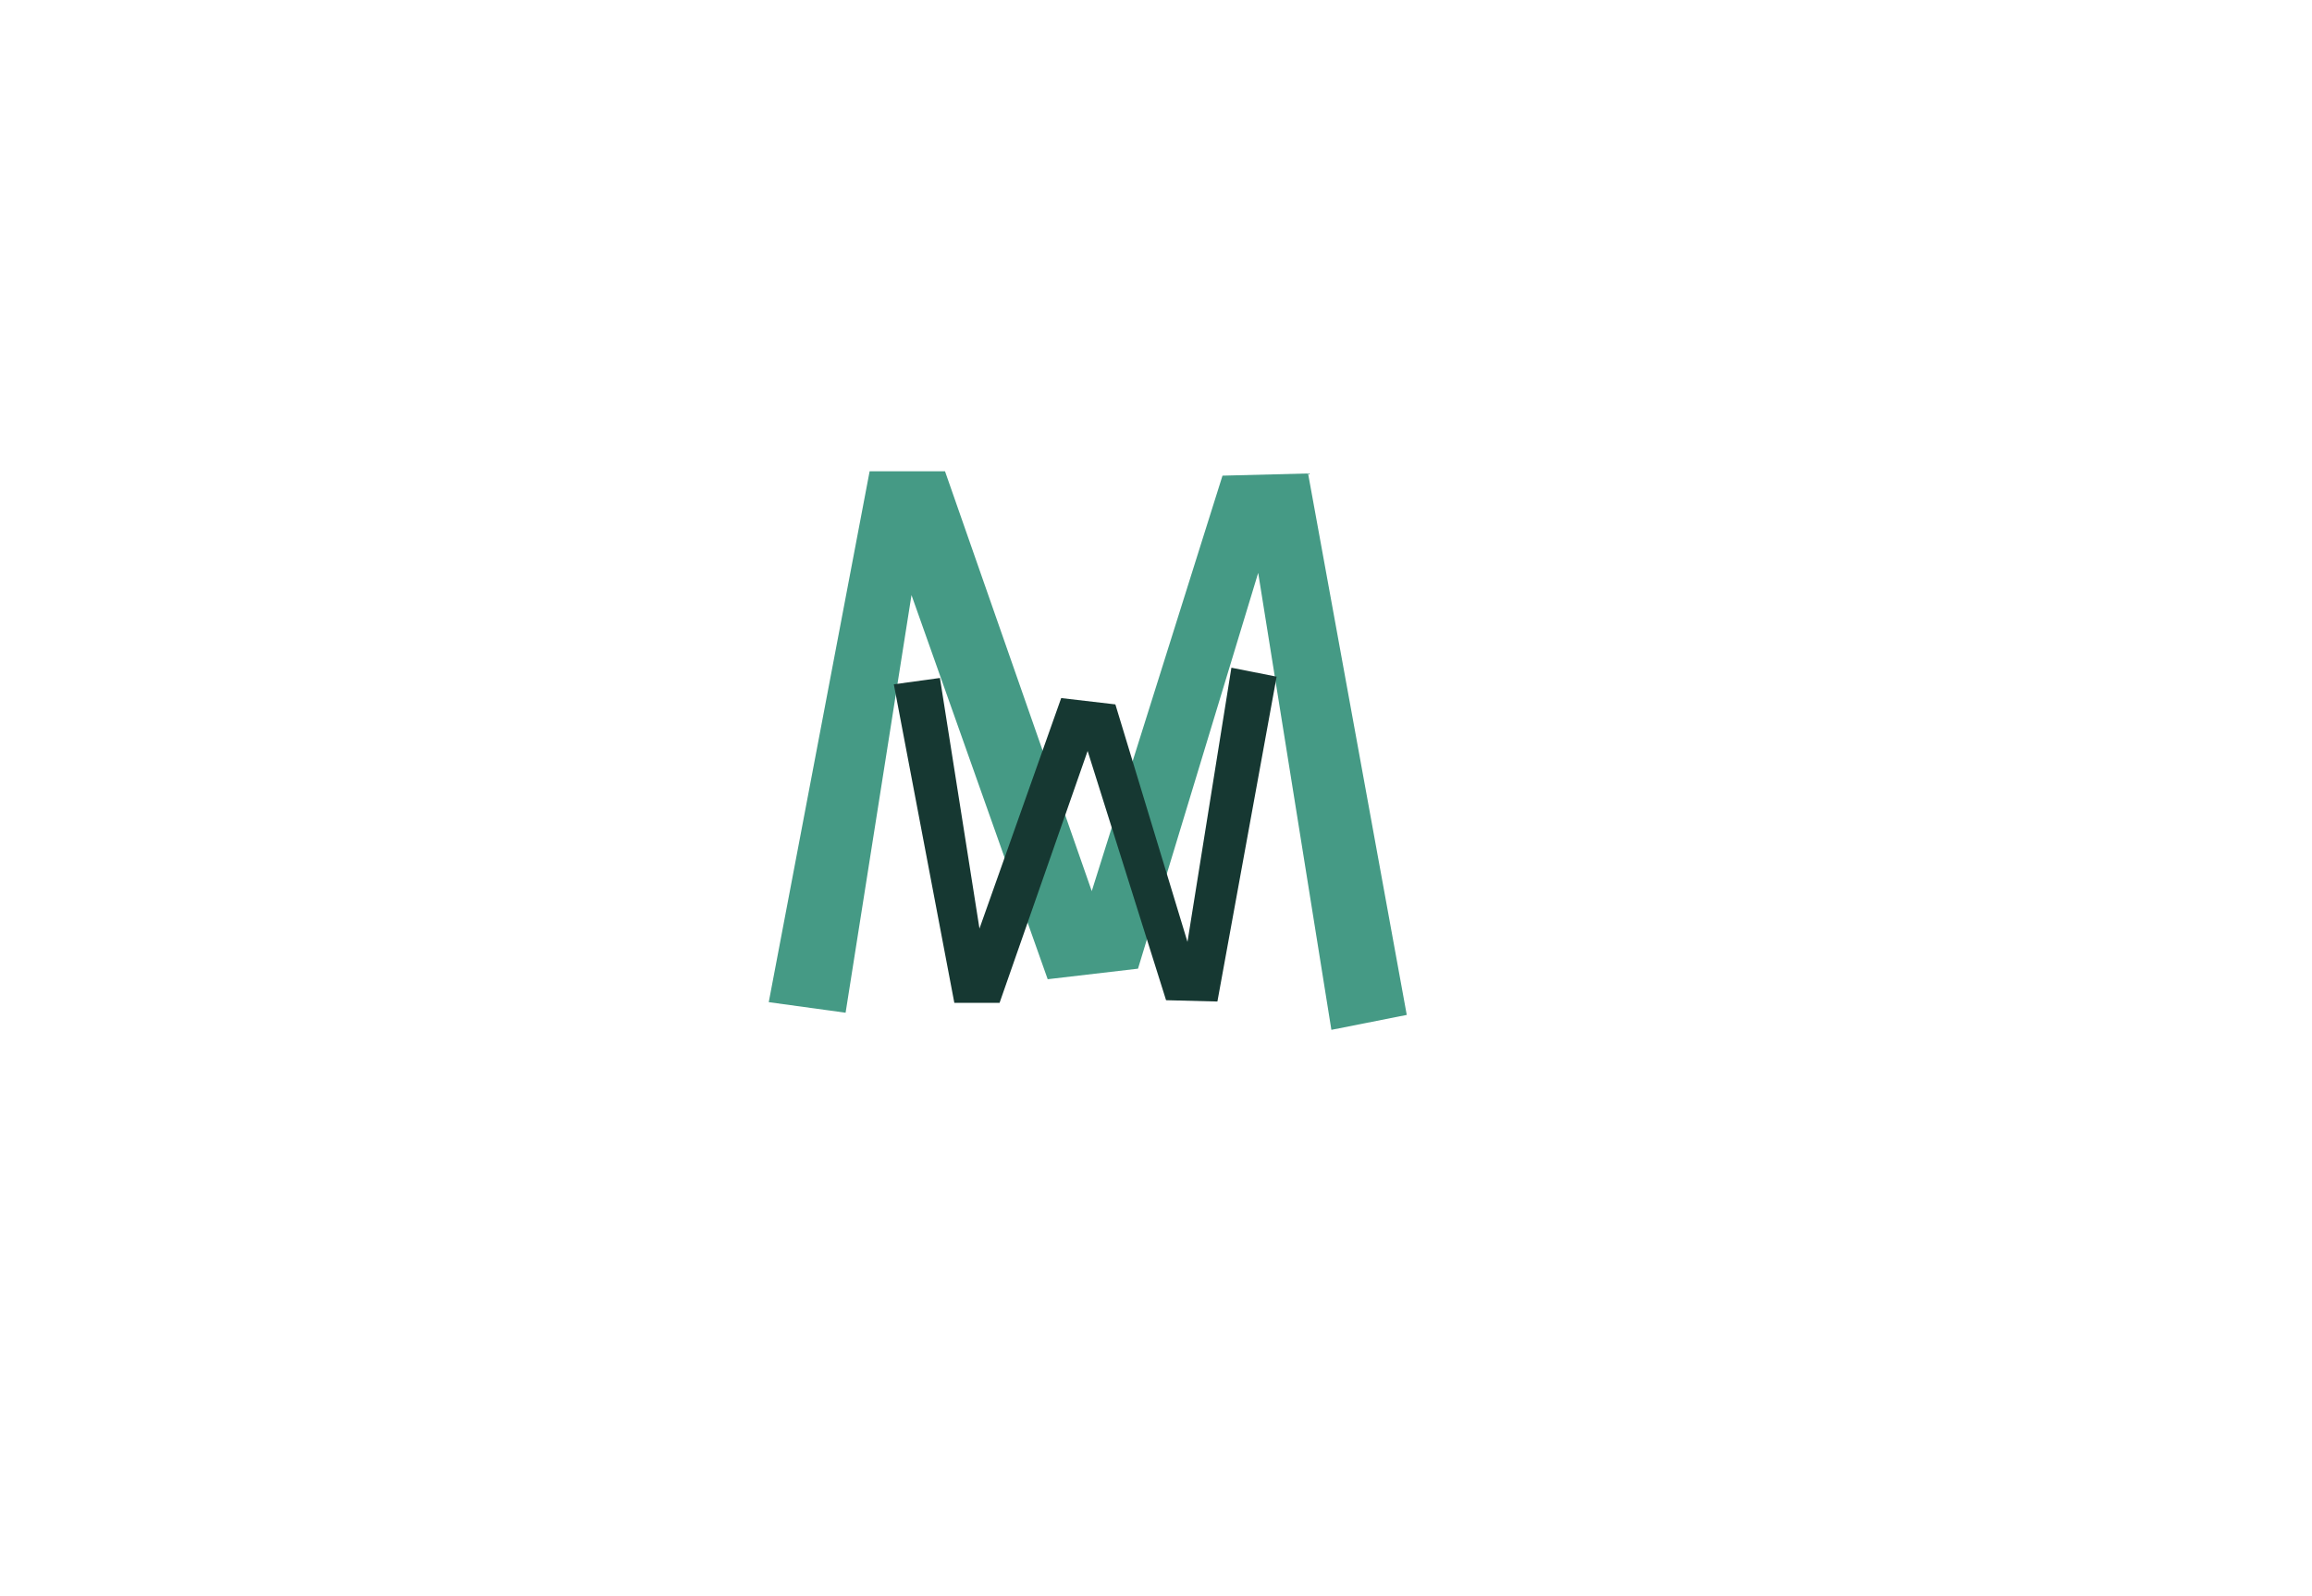
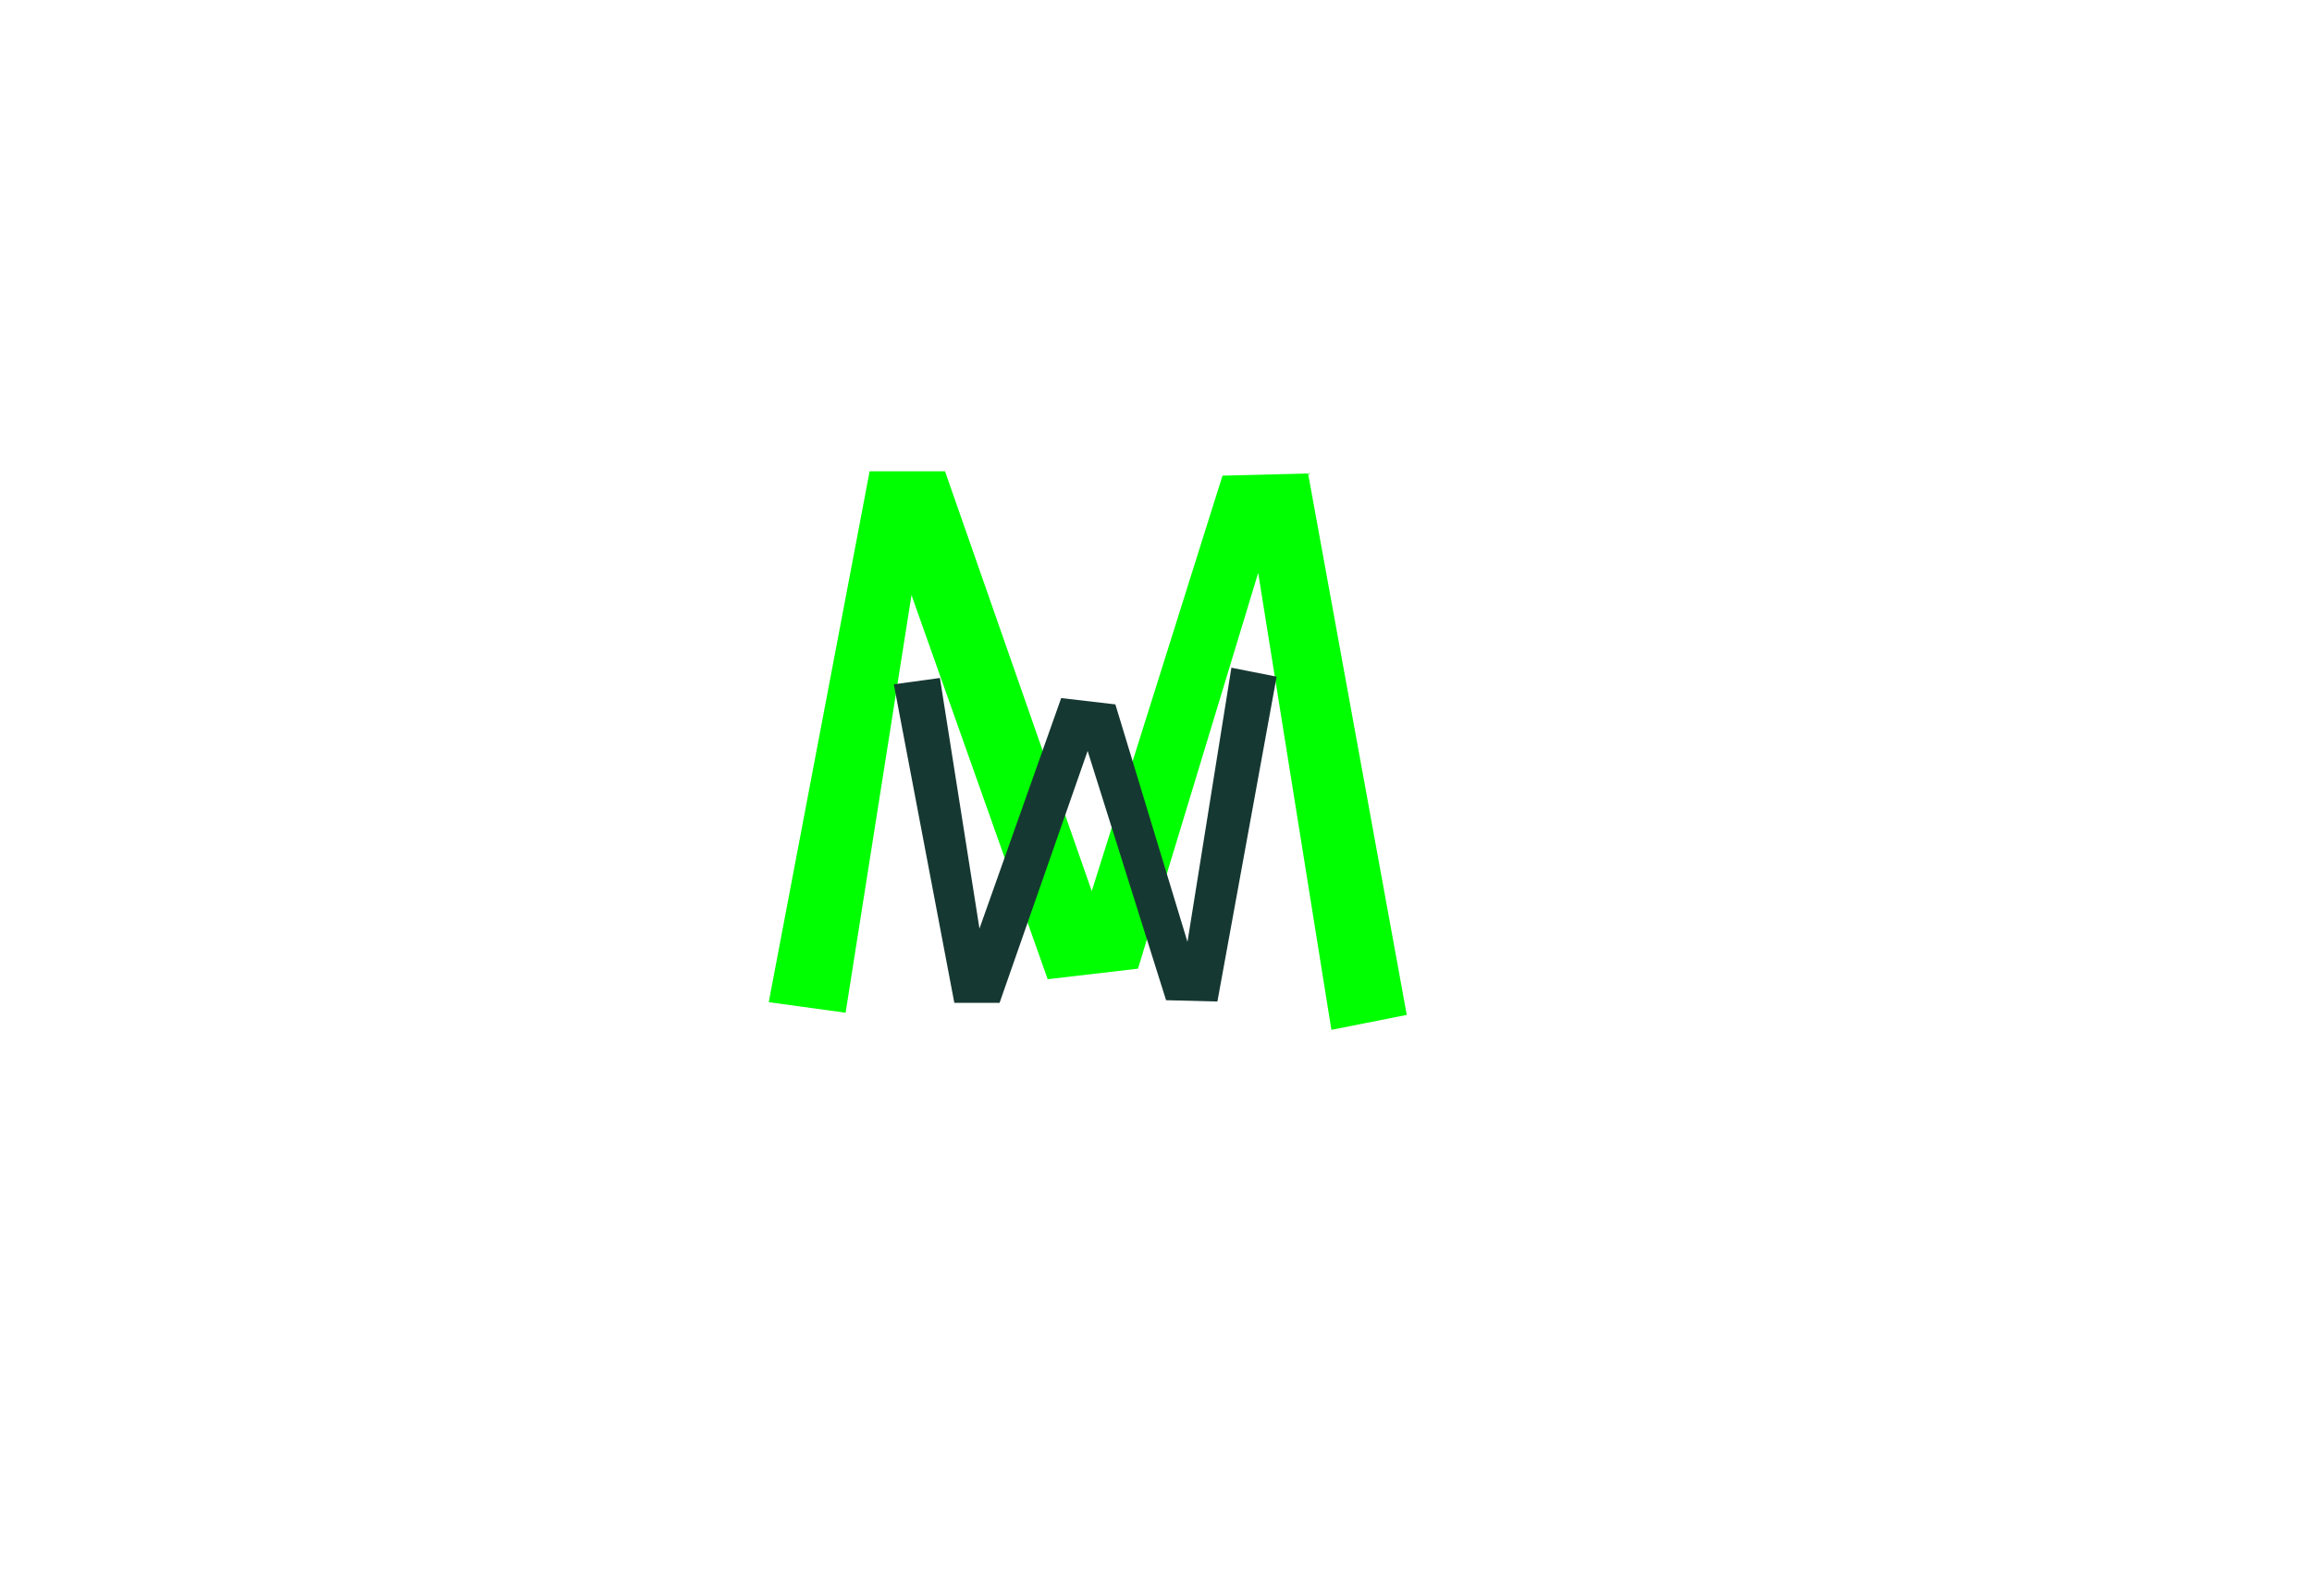
<svg xmlns="http://www.w3.org/2000/svg" width="155" height="107" viewBox="0 0 155 107" fill="none">
-   <path d="M81.958 31.893L87.695 31.746L94.311 68.05L89.258 69.051L84.351 38.411L76.294 64.949L70.239 65.657L61.108 39.9L56.69 67.903L51.538 67.195L58.301 31.6H63.355L73.193 59.749L81.958 31.893Z" fill="#459A85" />
+   <path d="M81.958 31.893L87.695 31.746L94.311 68.05L89.258 69.051L84.351 38.411L76.294 64.949L70.239 65.657L61.108 39.9L56.69 67.903L51.538 67.195L58.301 31.6H63.355L73.193 59.749L81.958 31.893Z" fill="#00FF00" />
  <path d="M78.175 67.064L81.617 67.152L85.587 45.37L82.555 44.77L79.61 63.153L74.776 47.23L71.144 46.806L65.665 62.26L63.014 45.458L59.923 45.883L63.98 67.24H67.013L72.916 50.351L78.175 67.064Z" fill="#163832" />
</svg>
